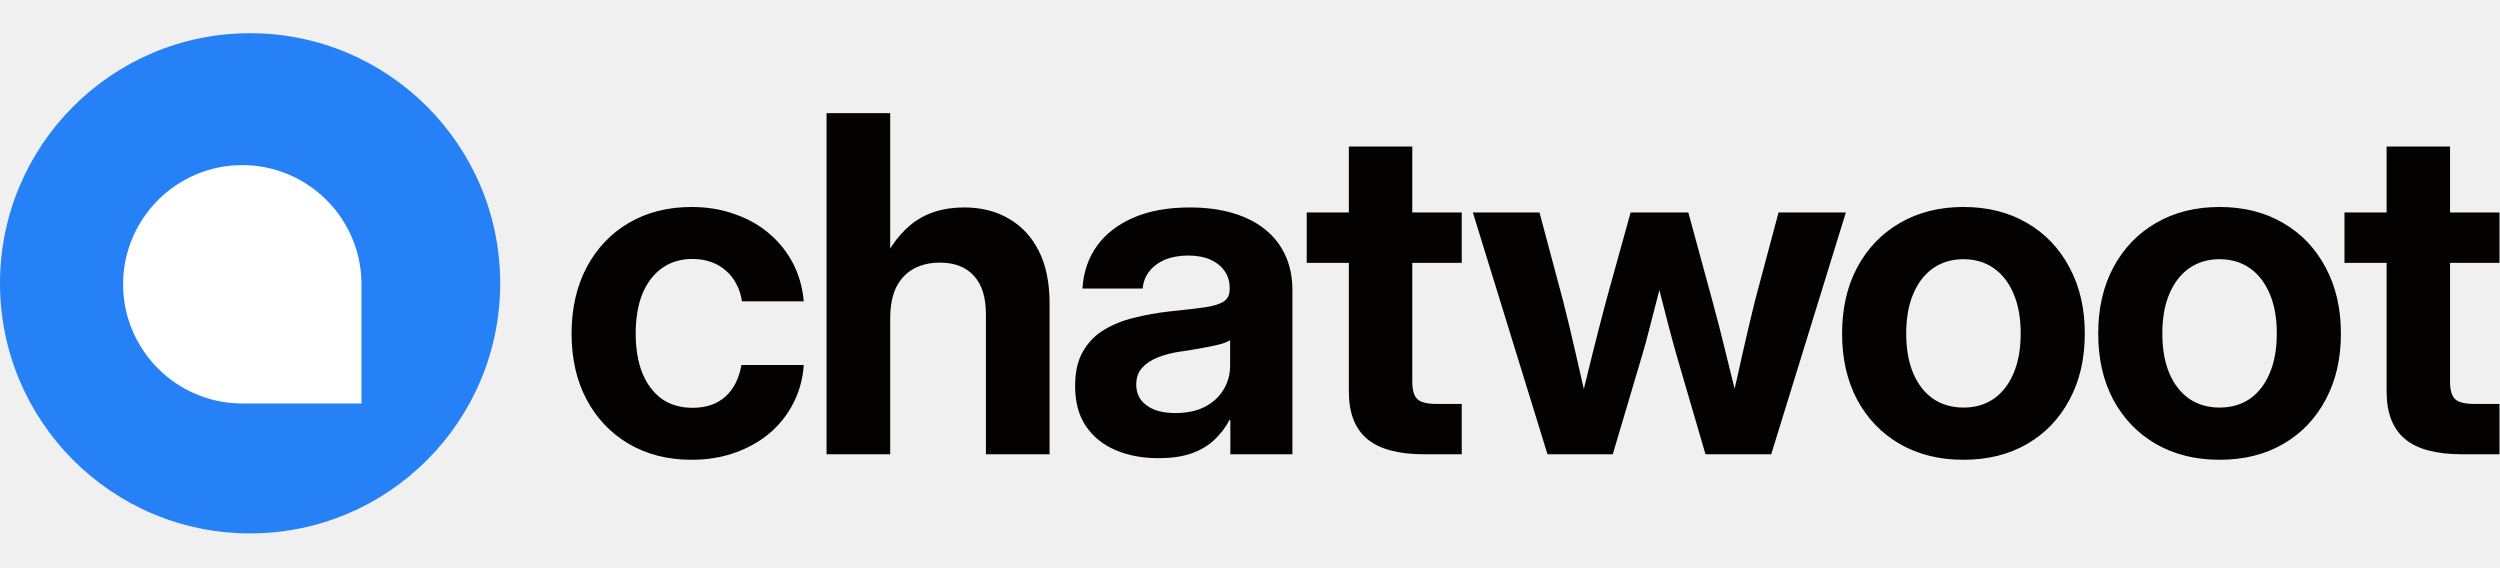
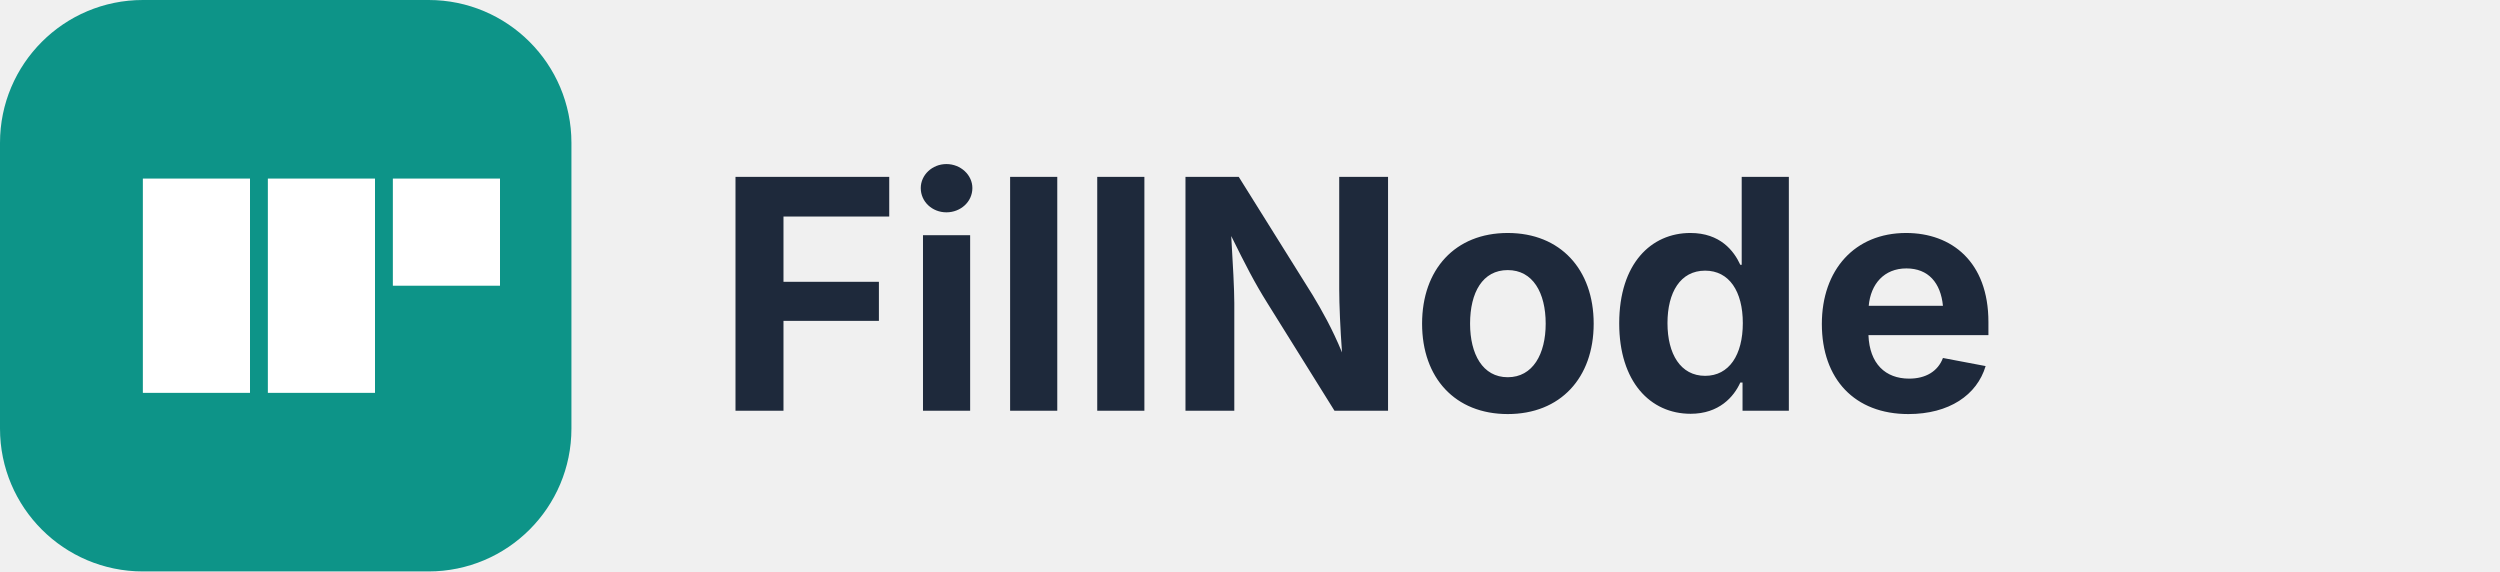
- <svg xmlns="http://www.w3.org/2000/svg" width="2559" height="581" viewBox="0 0 2559 581" fill="none">
-   <path d="M256 546C397.385 546 512 431.385 512 290C512 148.615 397.385 34 256 34C114.615 34 0 148.615 0 290C0 431.385 114.615 546 256 546Z" fill="#2781F6" />
-   <path d="M367 410H247.99C182.388 410 129 356.608 129 290.989C129 225.392 182.388 172 247.992 172C313.612 172 367 225.392 367 290.989V410Z" fill="white" stroke="white" stroke-width="6" />
-   <path d="M707.875 470.625C683.5 470.625 662.016 465.156 643.422 454.219C624.984 443.281 610.609 428.125 600.297 408.75C590.141 389.375 585.062 366.953 585.062 341.484C585.062 316.016 590.141 293.516 600.297 273.984C610.609 254.453 624.984 239.219 643.422 228.281C662.016 217.344 683.5 211.875 707.875 211.875C723.812 211.875 738.5 214.297 751.938 219.141C765.531 223.828 777.328 230.469 787.328 239.062C797.484 247.656 805.609 257.812 811.703 269.531C817.797 281.25 821.469 294.219 822.719 308.438H759.438C758.5 301.875 756.625 296.016 753.812 290.859C751.156 285.547 747.641 281.016 743.266 277.266C739.047 273.359 734.047 270.391 728.266 268.359C722.641 266.172 716.156 265.078 708.812 265.078C696.781 265.078 686.391 268.203 677.641 274.453C668.891 280.703 662.172 289.531 657.484 300.938C652.953 312.344 650.688 325.859 650.688 341.484C650.688 356.953 652.953 370.391 657.484 381.797C662.172 393.203 668.812 402.031 677.406 408.281C686.156 414.375 696.625 417.422 708.812 417.422C716.156 417.422 722.641 416.406 728.266 414.375C733.891 412.344 738.734 409.453 742.797 405.703C747.016 401.797 750.453 397.188 753.109 391.875C755.766 386.406 757.719 380.312 758.969 373.594H822.719C821.781 387.656 818.266 400.625 812.172 412.5C806.234 424.219 798.188 434.453 788.031 443.203C777.875 451.797 766 458.516 752.406 463.359C738.812 468.203 723.969 470.625 707.875 470.625ZM911.209 326.484V465H846.053V115.781H911.209V281.25H898.319C906.288 259.375 917.459 242.422 931.834 230.391C946.366 218.359 964.725 212.344 986.913 212.344C1004.41 212.344 1019.65 216.172 1032.62 223.828C1045.74 231.328 1055.98 242.344 1063.32 256.875C1070.66 271.406 1074.33 289.141 1074.33 310.078V465H1009.18V321.562C1009.18 304.219 1005.04 291.094 996.756 282.188C988.631 273.281 977.069 268.828 962.069 268.828C952.069 268.828 943.241 270.859 935.584 274.922C927.928 278.984 921.913 285.234 917.538 293.672C913.319 302.109 911.209 313.047 911.209 326.484ZM1185.79 468.984C1169.39 468.984 1154.78 466.25 1141.97 460.781C1129.15 455.312 1119 447.109 1111.5 436.172C1104.15 425.234 1100.48 411.562 1100.48 395.156C1100.48 381.094 1103.06 369.453 1108.22 360.234C1113.53 350.859 1120.64 343.438 1129.54 337.969C1138.61 332.344 1149 328.125 1160.72 325.312C1172.43 322.344 1184.62 320.156 1197.28 318.75C1212.59 317.188 1224.7 315.781 1233.61 314.531C1242.51 313.125 1248.92 311.094 1252.83 308.438C1256.73 305.781 1258.68 301.719 1258.68 296.25V294.609C1258.68 288.047 1256.97 282.344 1253.53 277.5C1250.09 272.5 1245.25 268.594 1239 265.781C1232.75 262.969 1225.17 261.562 1216.26 261.562C1207.36 261.562 1199.47 262.969 1192.59 265.781C1185.87 268.594 1180.48 272.578 1176.42 277.734C1172.51 282.734 1170.25 288.594 1169.62 295.312H1107.98C1109.08 278.438 1114.08 263.828 1122.98 251.484C1132.04 239.141 1144.54 229.531 1160.48 222.656C1176.58 215.781 1195.72 212.344 1217.9 212.344C1234.47 212.344 1249.23 214.297 1262.2 218.203C1275.33 222.109 1286.34 227.734 1295.25 235.078C1304.31 242.422 1311.18 251.328 1315.87 261.797C1320.56 272.109 1322.9 283.75 1322.9 296.719V465H1259.39V430.078H1258.45C1254.23 437.891 1248.92 444.766 1242.51 450.703C1236.26 456.484 1228.45 461.016 1219.08 464.297C1209.86 467.422 1198.76 468.984 1185.79 468.984ZM1203.14 422.812C1214.86 422.812 1224.86 420.703 1233.14 416.484C1241.58 412.109 1247.98 406.25 1252.36 398.906C1256.89 391.562 1259.15 383.281 1259.15 374.062V348.281C1257.12 349.531 1254.39 350.703 1250.95 351.797C1247.67 352.734 1243.68 353.672 1239 354.609C1234.47 355.547 1229.47 356.484 1224 357.422C1218.68 358.359 1213.14 359.219 1207.36 360C1199.23 361.25 1191.81 363.203 1185.09 365.859C1178.37 368.516 1172.98 372.109 1168.92 376.641C1165.01 381.016 1163.06 386.719 1163.06 393.75C1163.06 399.688 1164.7 404.922 1167.98 409.453C1171.42 413.828 1176.11 417.188 1182.04 419.531C1187.98 421.719 1195.01 422.812 1203.14 422.812ZM1496.24 217.5V269.062H1337.57V217.5H1496.24ZM1380.69 150H1445.61V390.703C1445.61 399.297 1447.33 405.234 1450.77 408.516C1454.21 411.797 1460.69 413.438 1470.22 413.438C1474.13 413.438 1478.66 413.438 1483.82 413.438C1489.13 413.438 1493.27 413.438 1496.24 413.438V465C1492.02 465 1486.32 465 1479.13 465C1472.1 465 1464.99 465 1457.8 465C1431.39 465 1411.94 459.766 1399.44 449.297C1386.94 438.828 1380.69 422.656 1380.69 400.781V150ZM1584.03 465L1507.62 217.5H1575.82L1599.73 307.031C1604.26 324.688 1608.63 342.891 1612.85 361.641C1617.07 380.391 1621.29 398.828 1625.51 416.953H1616.6C1621.13 398.828 1625.67 380.391 1630.2 361.641C1634.88 342.891 1639.57 324.688 1644.26 307.031L1669.1 217.5H1728.17L1752.54 307.031C1757.38 324.688 1762.07 342.891 1766.6 361.641C1771.13 380.391 1775.67 398.828 1780.2 416.953H1771.06C1775.43 398.828 1779.65 380.391 1783.71 361.641C1787.93 342.891 1792.23 324.688 1796.6 307.031L1820.51 217.5H1889.42L1813.01 465H1745.74L1716.45 364.688C1713.63 354.844 1710.9 344.844 1708.24 334.688C1705.59 324.375 1702.93 314.062 1700.28 303.75C1697.78 293.281 1695.12 282.969 1692.31 272.812H1704.96C1702.31 282.969 1699.57 293.281 1696.76 303.75C1694.1 314.062 1691.45 324.375 1688.79 334.688C1686.29 344.844 1683.56 354.844 1680.59 364.688L1650.82 465H1584.03ZM2009.78 470.625C1985.09 470.625 1963.38 465.234 1944.62 454.453C1926.03 443.672 1911.5 428.594 1901.03 409.219C1890.72 389.844 1885.56 367.266 1885.56 341.484C1885.56 315.703 1890.72 293.125 1901.03 273.75C1911.5 254.219 1926.03 239.062 1944.62 228.281C1963.38 217.344 1985.09 211.875 2009.78 211.875C2034.62 211.875 2056.34 217.344 2074.94 228.281C2093.53 239.062 2107.98 254.219 2118.3 273.75C2128.77 293.125 2134 315.703 2134 341.484C2134 367.266 2128.77 389.844 2118.3 409.219C2107.98 428.594 2093.53 443.672 2074.94 454.453C2056.34 465.234 2034.62 470.625 2009.78 470.625ZM2009.78 417.188C2021.66 417.188 2031.97 414.219 2040.72 408.281C2049.47 402.188 2056.27 393.438 2061.11 382.031C2065.95 370.625 2068.38 357.109 2068.38 341.484C2068.38 325.547 2065.95 311.953 2061.11 300.703C2056.27 289.297 2049.47 280.547 2040.72 274.453C2031.97 268.359 2021.66 265.312 2009.78 265.312C1998.06 265.312 1987.75 268.359 1978.84 274.453C1970.09 280.547 1963.3 289.297 1958.45 300.703C1953.61 311.953 1951.19 325.547 1951.19 341.484C1951.19 357.266 1953.61 370.859 1958.45 382.266C1963.3 393.516 1970.09 402.188 1978.84 408.281C1987.75 414.219 1998.06 417.188 2009.78 417.188ZM2271.94 470.625C2247.26 470.625 2225.54 465.234 2206.79 454.453C2188.19 443.672 2173.66 428.594 2163.19 409.219C2152.88 389.844 2147.72 367.266 2147.72 341.484C2147.72 315.703 2152.88 293.125 2163.19 273.75C2173.66 254.219 2188.19 239.062 2206.79 228.281C2225.54 217.344 2247.26 211.875 2271.94 211.875C2296.79 211.875 2318.51 217.344 2337.1 228.281C2355.69 239.062 2370.15 254.219 2380.46 273.75C2390.93 293.125 2396.16 315.703 2396.16 341.484C2396.16 367.266 2390.93 389.844 2380.46 409.219C2370.15 428.594 2355.69 443.672 2337.1 454.453C2318.51 465.234 2296.79 470.625 2271.94 470.625ZM2271.94 417.188C2283.82 417.188 2294.13 414.219 2302.88 408.281C2311.63 402.188 2318.43 393.438 2323.27 382.031C2328.12 370.625 2330.54 357.109 2330.54 341.484C2330.54 325.547 2328.12 311.953 2323.27 300.703C2318.43 289.297 2311.63 280.547 2302.88 274.453C2294.13 268.359 2283.82 265.312 2271.94 265.312C2260.22 265.312 2249.91 268.359 2241.01 274.453C2232.26 280.547 2225.46 289.297 2220.62 300.703C2215.77 311.953 2213.35 325.547 2213.35 341.484C2213.35 357.266 2215.77 370.859 2220.62 382.266C2225.46 393.516 2232.26 402.188 2241.01 408.281C2249.91 414.219 2260.22 417.188 2271.94 417.188ZM2558.48 217.5V269.062H2399.81V217.5H2558.48ZM2442.93 150H2507.86V390.703C2507.86 399.297 2509.57 405.234 2513.01 408.516C2516.45 411.797 2522.93 413.438 2532.47 413.438C2536.37 413.438 2540.9 413.438 2546.06 413.438C2551.37 413.438 2555.51 413.438 2558.48 413.438V465C2554.26 465 2548.56 465 2541.37 465C2534.34 465 2527.23 465 2520.04 465C2493.64 465 2474.18 459.766 2461.68 449.297C2449.18 438.828 2442.93 422.656 2442.93 400.781V150Z" fill="#040101" />
+ <svg xmlns="http://www.w3.org/2000/svg" width="140" height="32" viewBox="0 0 140 32" fill="none">
+   <rect width="32" height="32" rx="8" fill="#0D9488" />
+   <path d="M8 10H14V22H8V10Z" fill="white" />
+   <path d="M15 10H21V22H15V10Z" fill="white" />
+   <path d="M22 10H28V16H22V10Z" fill="white" />
+   <text x="40" y="23" font-family="Inter, system-ui, sans-serif" font-size="18" font-weight="700" fill="#1E293B">FillNode</text>
</svg>
